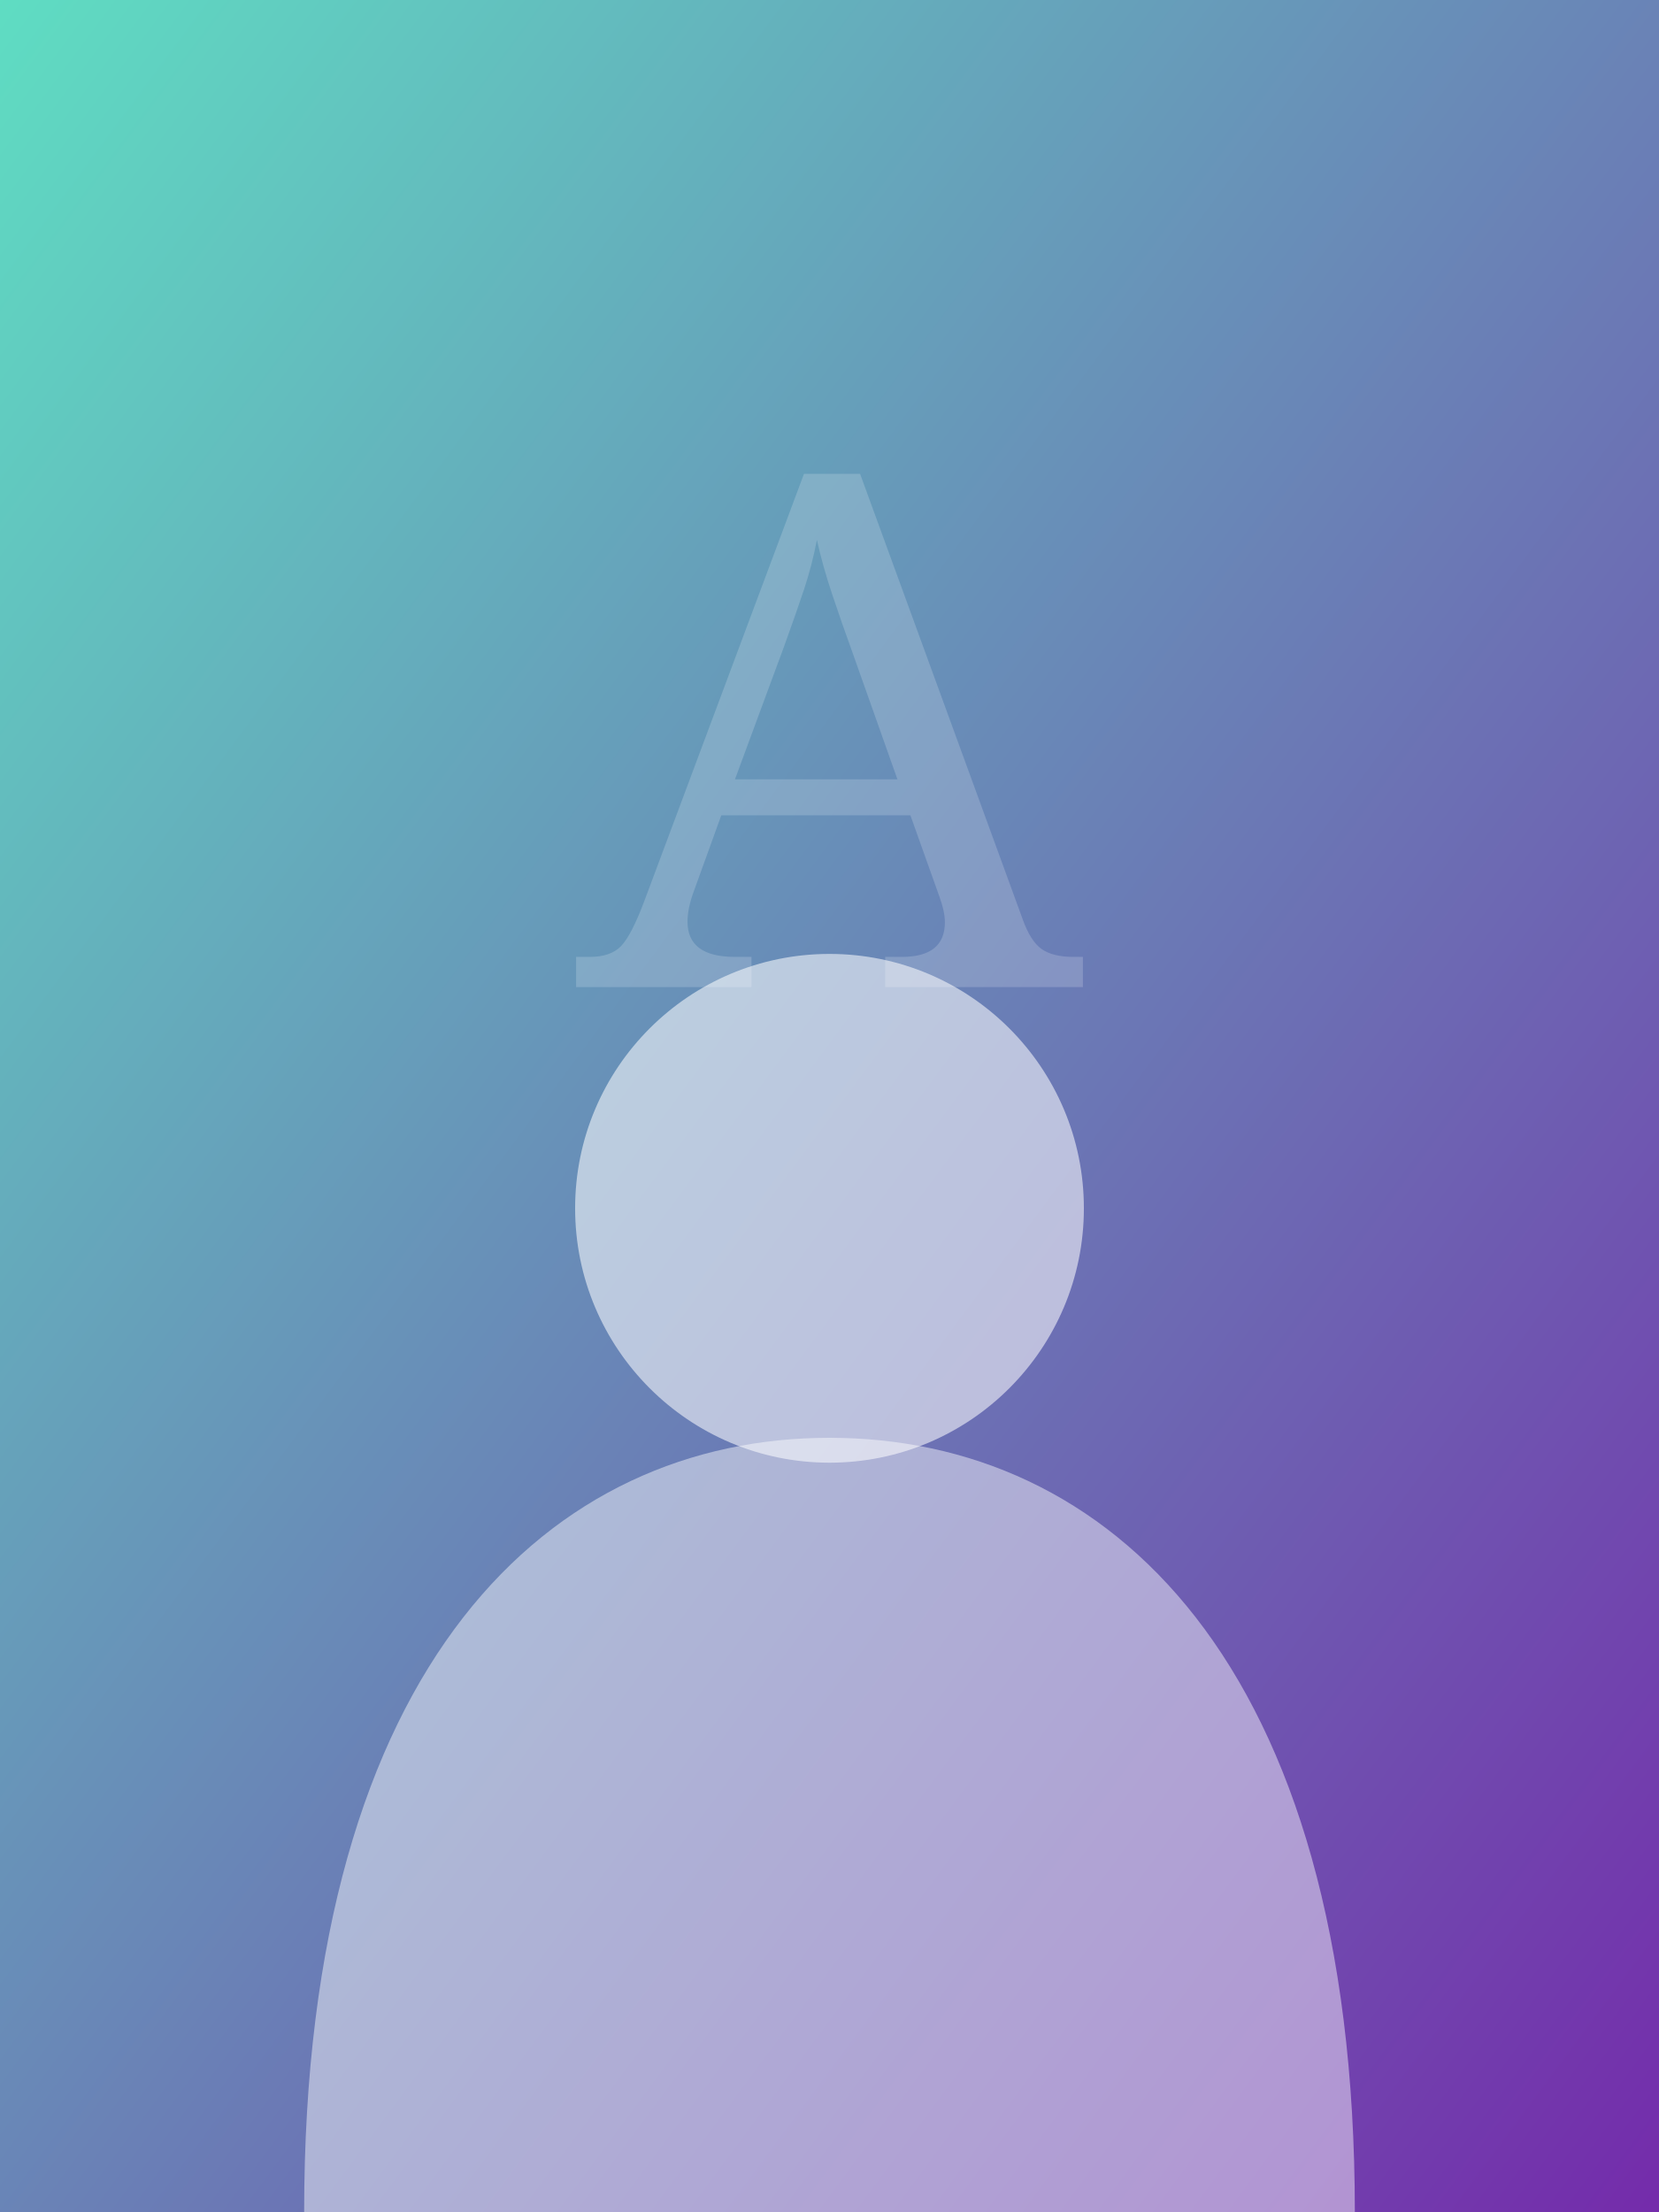
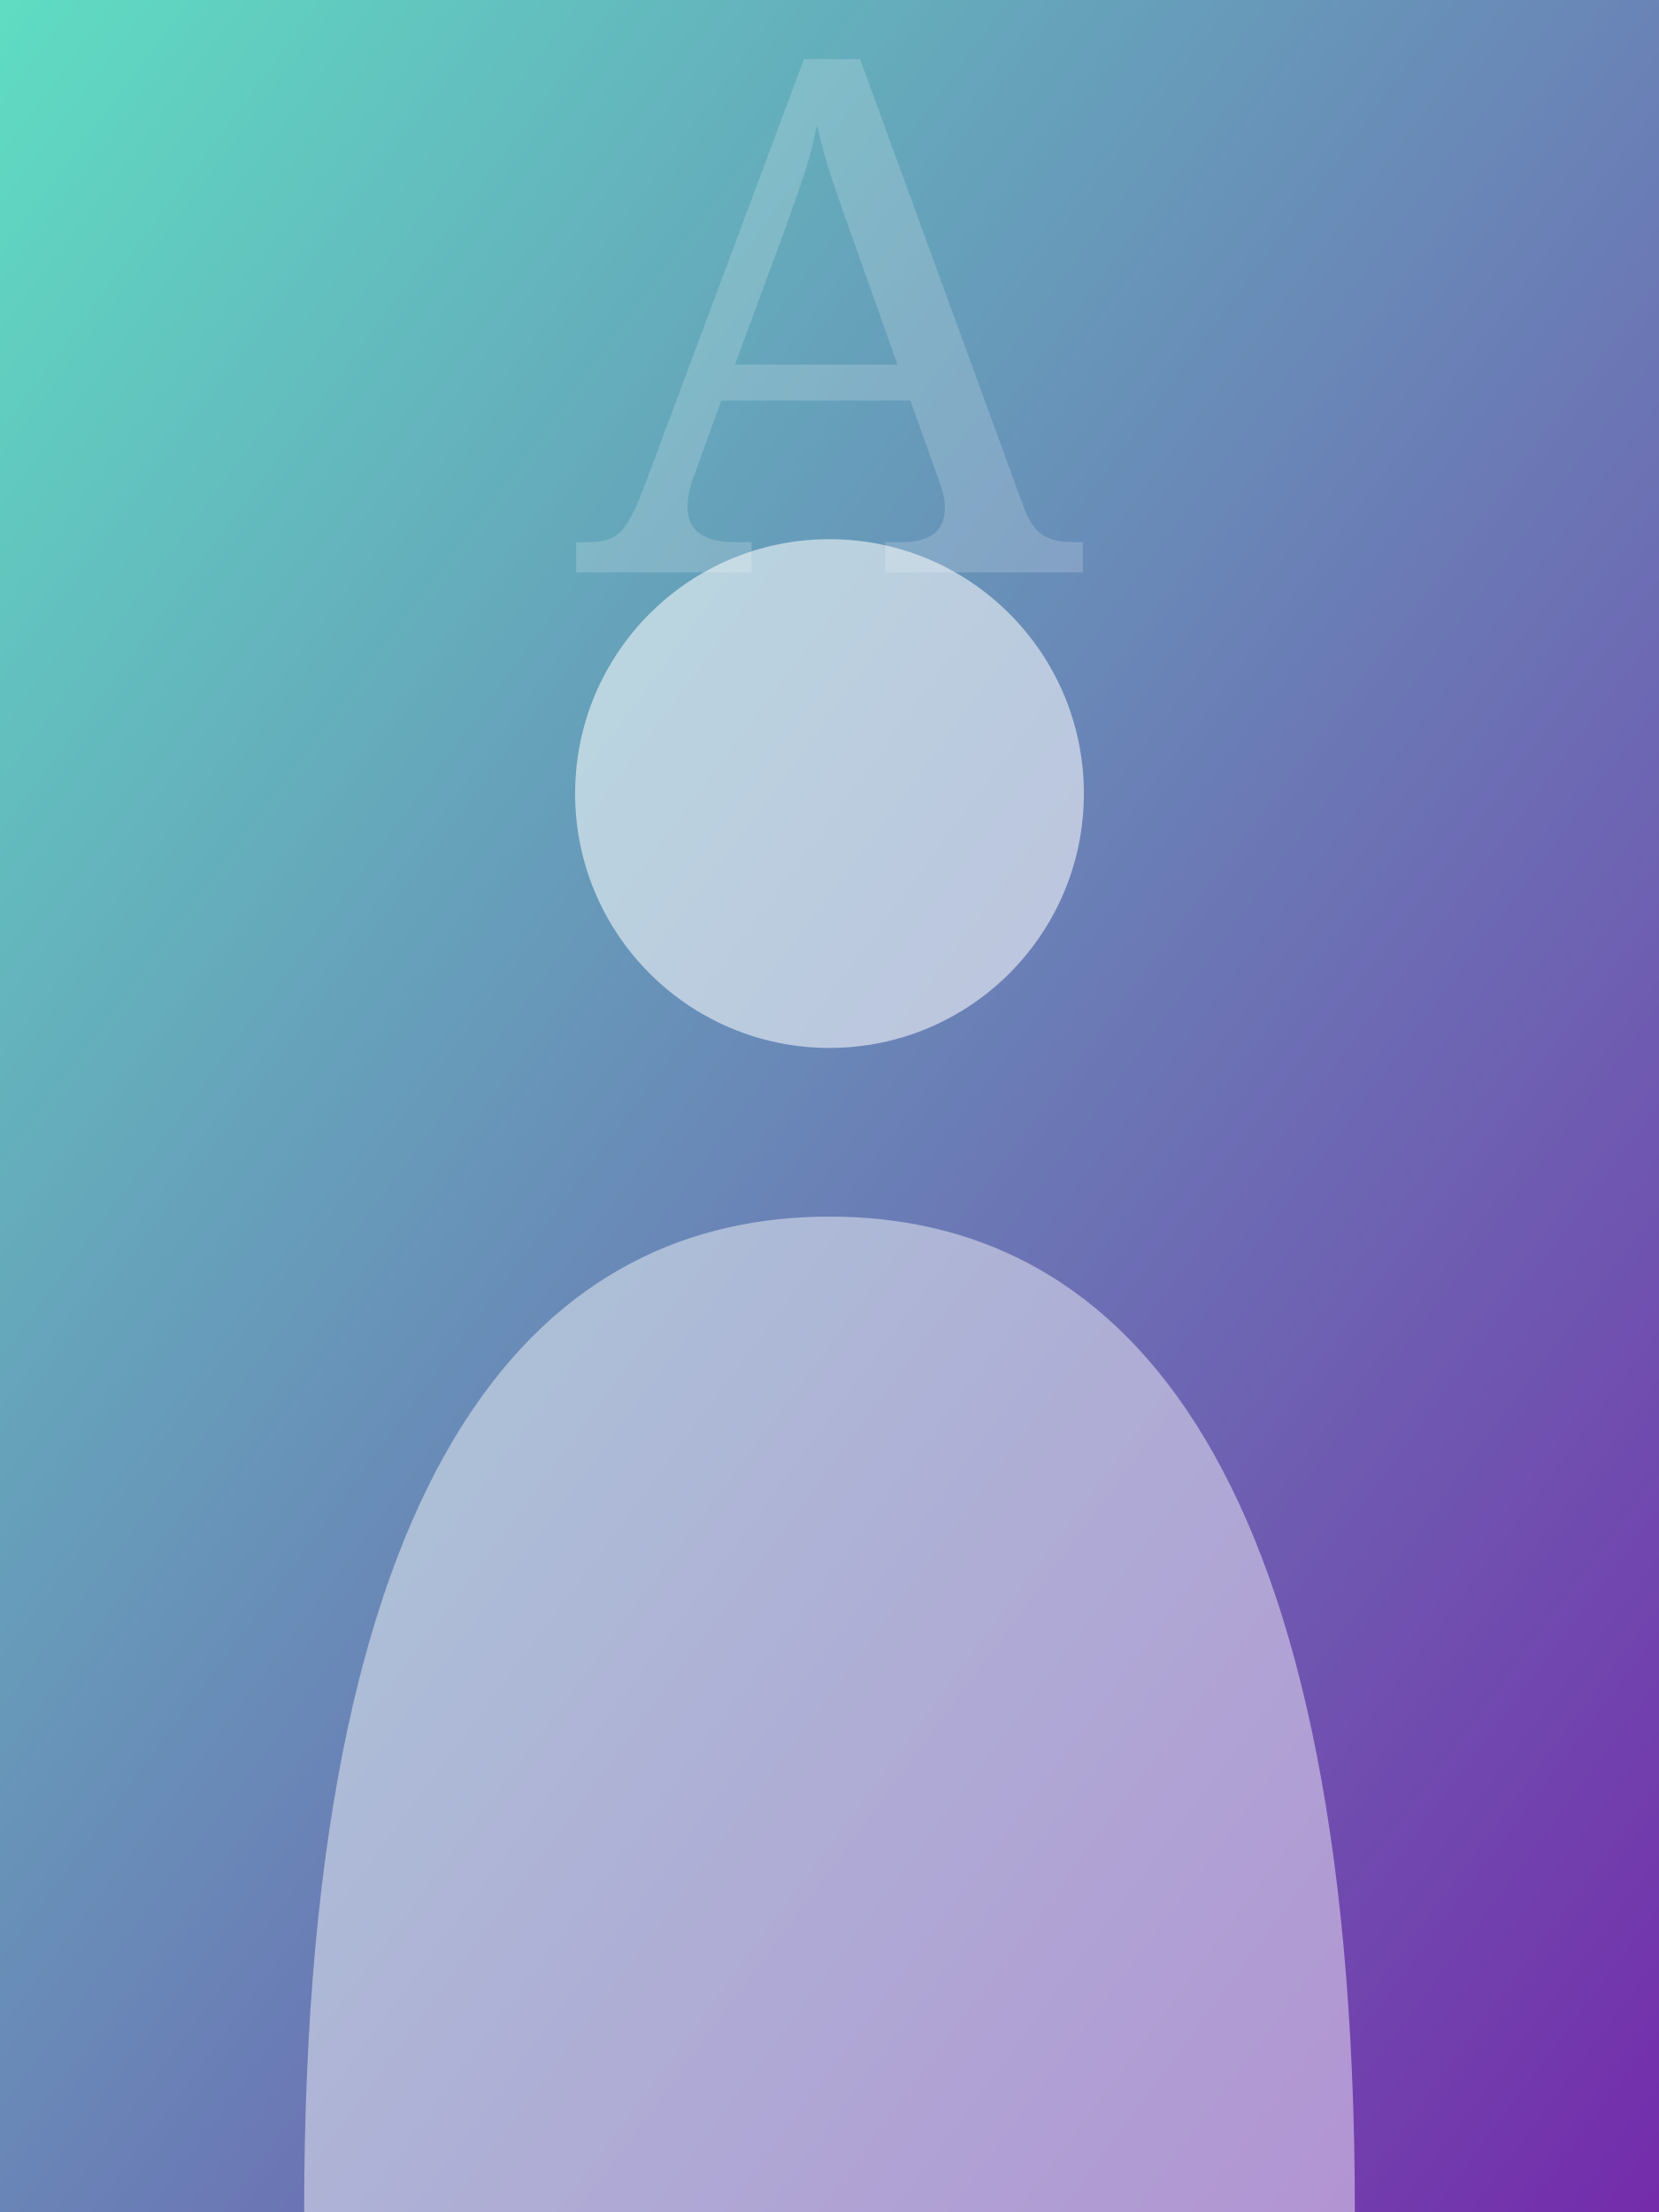
<svg xmlns="http://www.w3.org/2000/svg" viewBox="0 0 600 800" role="img" aria-label="Aarav">
  <defs>
    <linearGradient id="g" x1="0" y1="0" x2="1" y2="1">
      <stop offset="0" stop-color="hsl(167 65% 62%)" />
      <stop offset="1" stop-color="hsl(274 60% 42%)" />
    </linearGradient>
  </defs>
  <rect width="600" height="800" fill="url(#g)" />
-   <text x="300" y="357" text-anchor="middle" font-family="Georgia, serif" font-size="260" fill="#fff" fill-opacity="0.18">A</text>
-   <circle cx="300" cy="437" r="92" fill="#fff" fill-opacity="0.55" />
-   <path d="M110 800 C110 600 200 520 300 520 C400 520 490 600 490 800 Z" fill="#fff" fill-opacity="0.45" />
+   <text x="300" y="207" text-anchor="middle" font-family="Georgia, serif" font-size="260" fill="#fff" fill-opacity="0.18">A</text>
+   <circle cx="300" cy="287" r="92" fill="#fff" fill-opacity="0.55" />
+   <path d="M110 800 C110 520 200 440 300 440 C400 440 490 520 490 800 Z" fill="#fff" fill-opacity="0.45" />
</svg>
